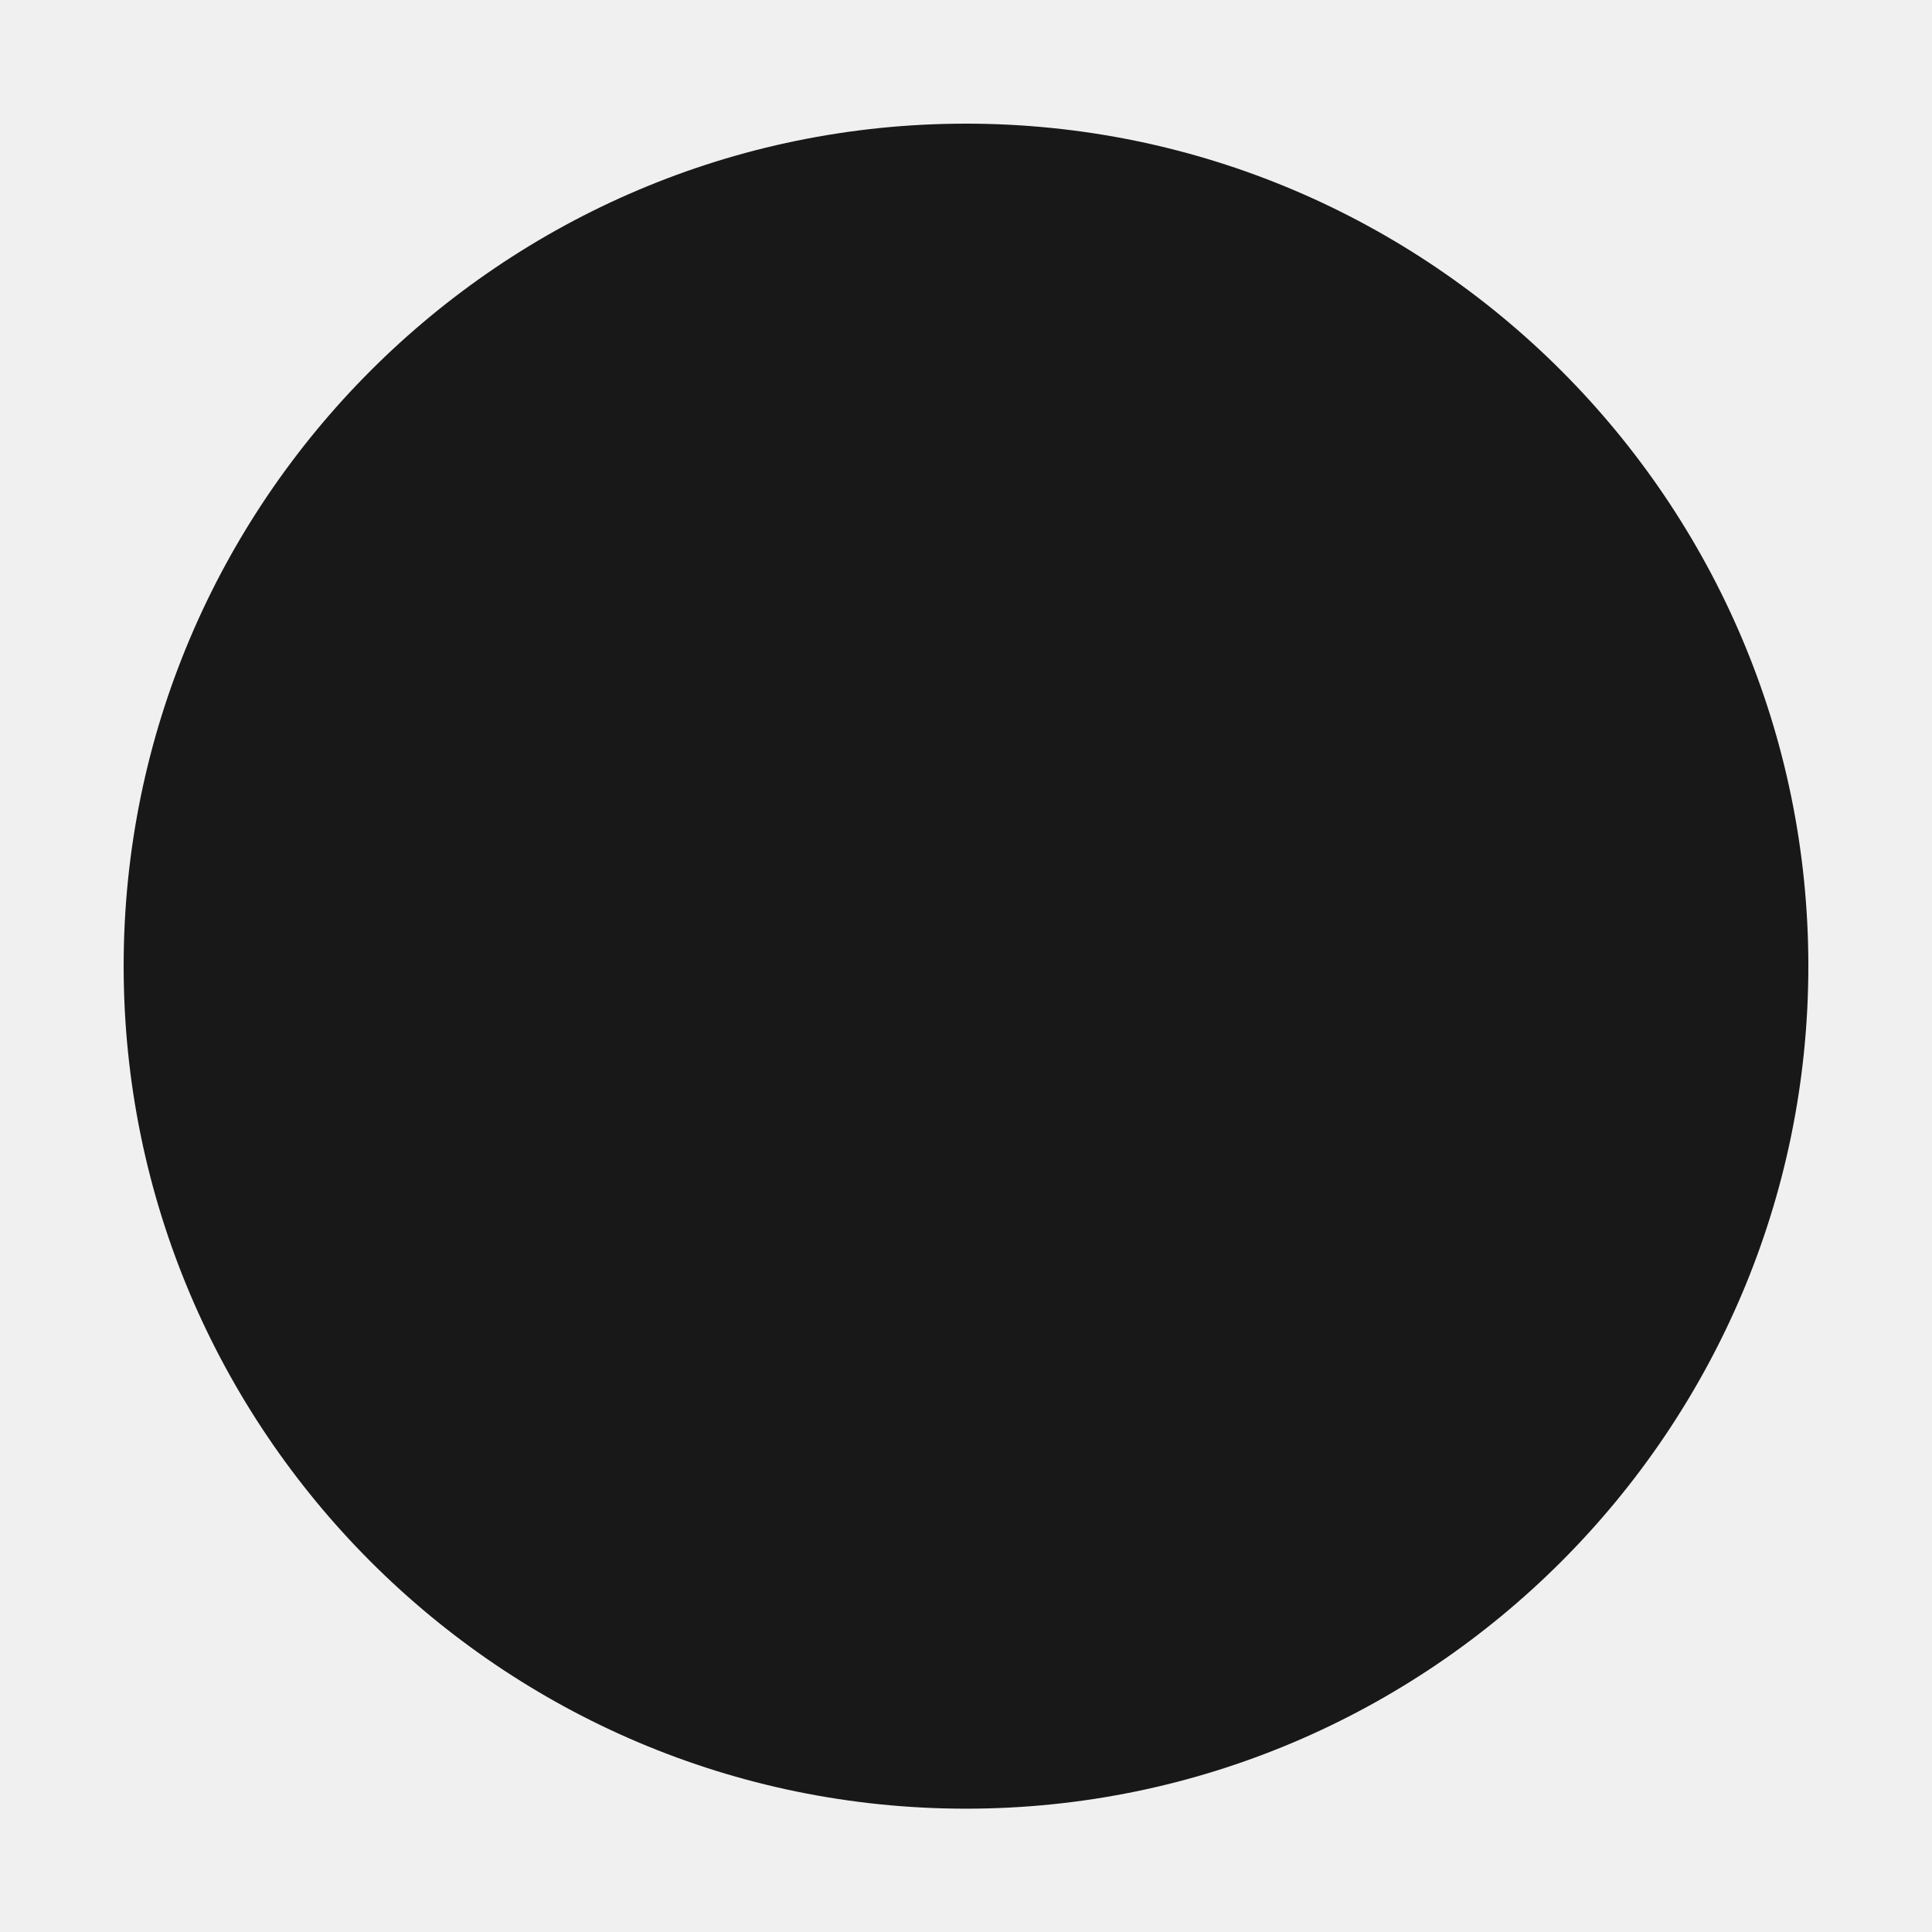
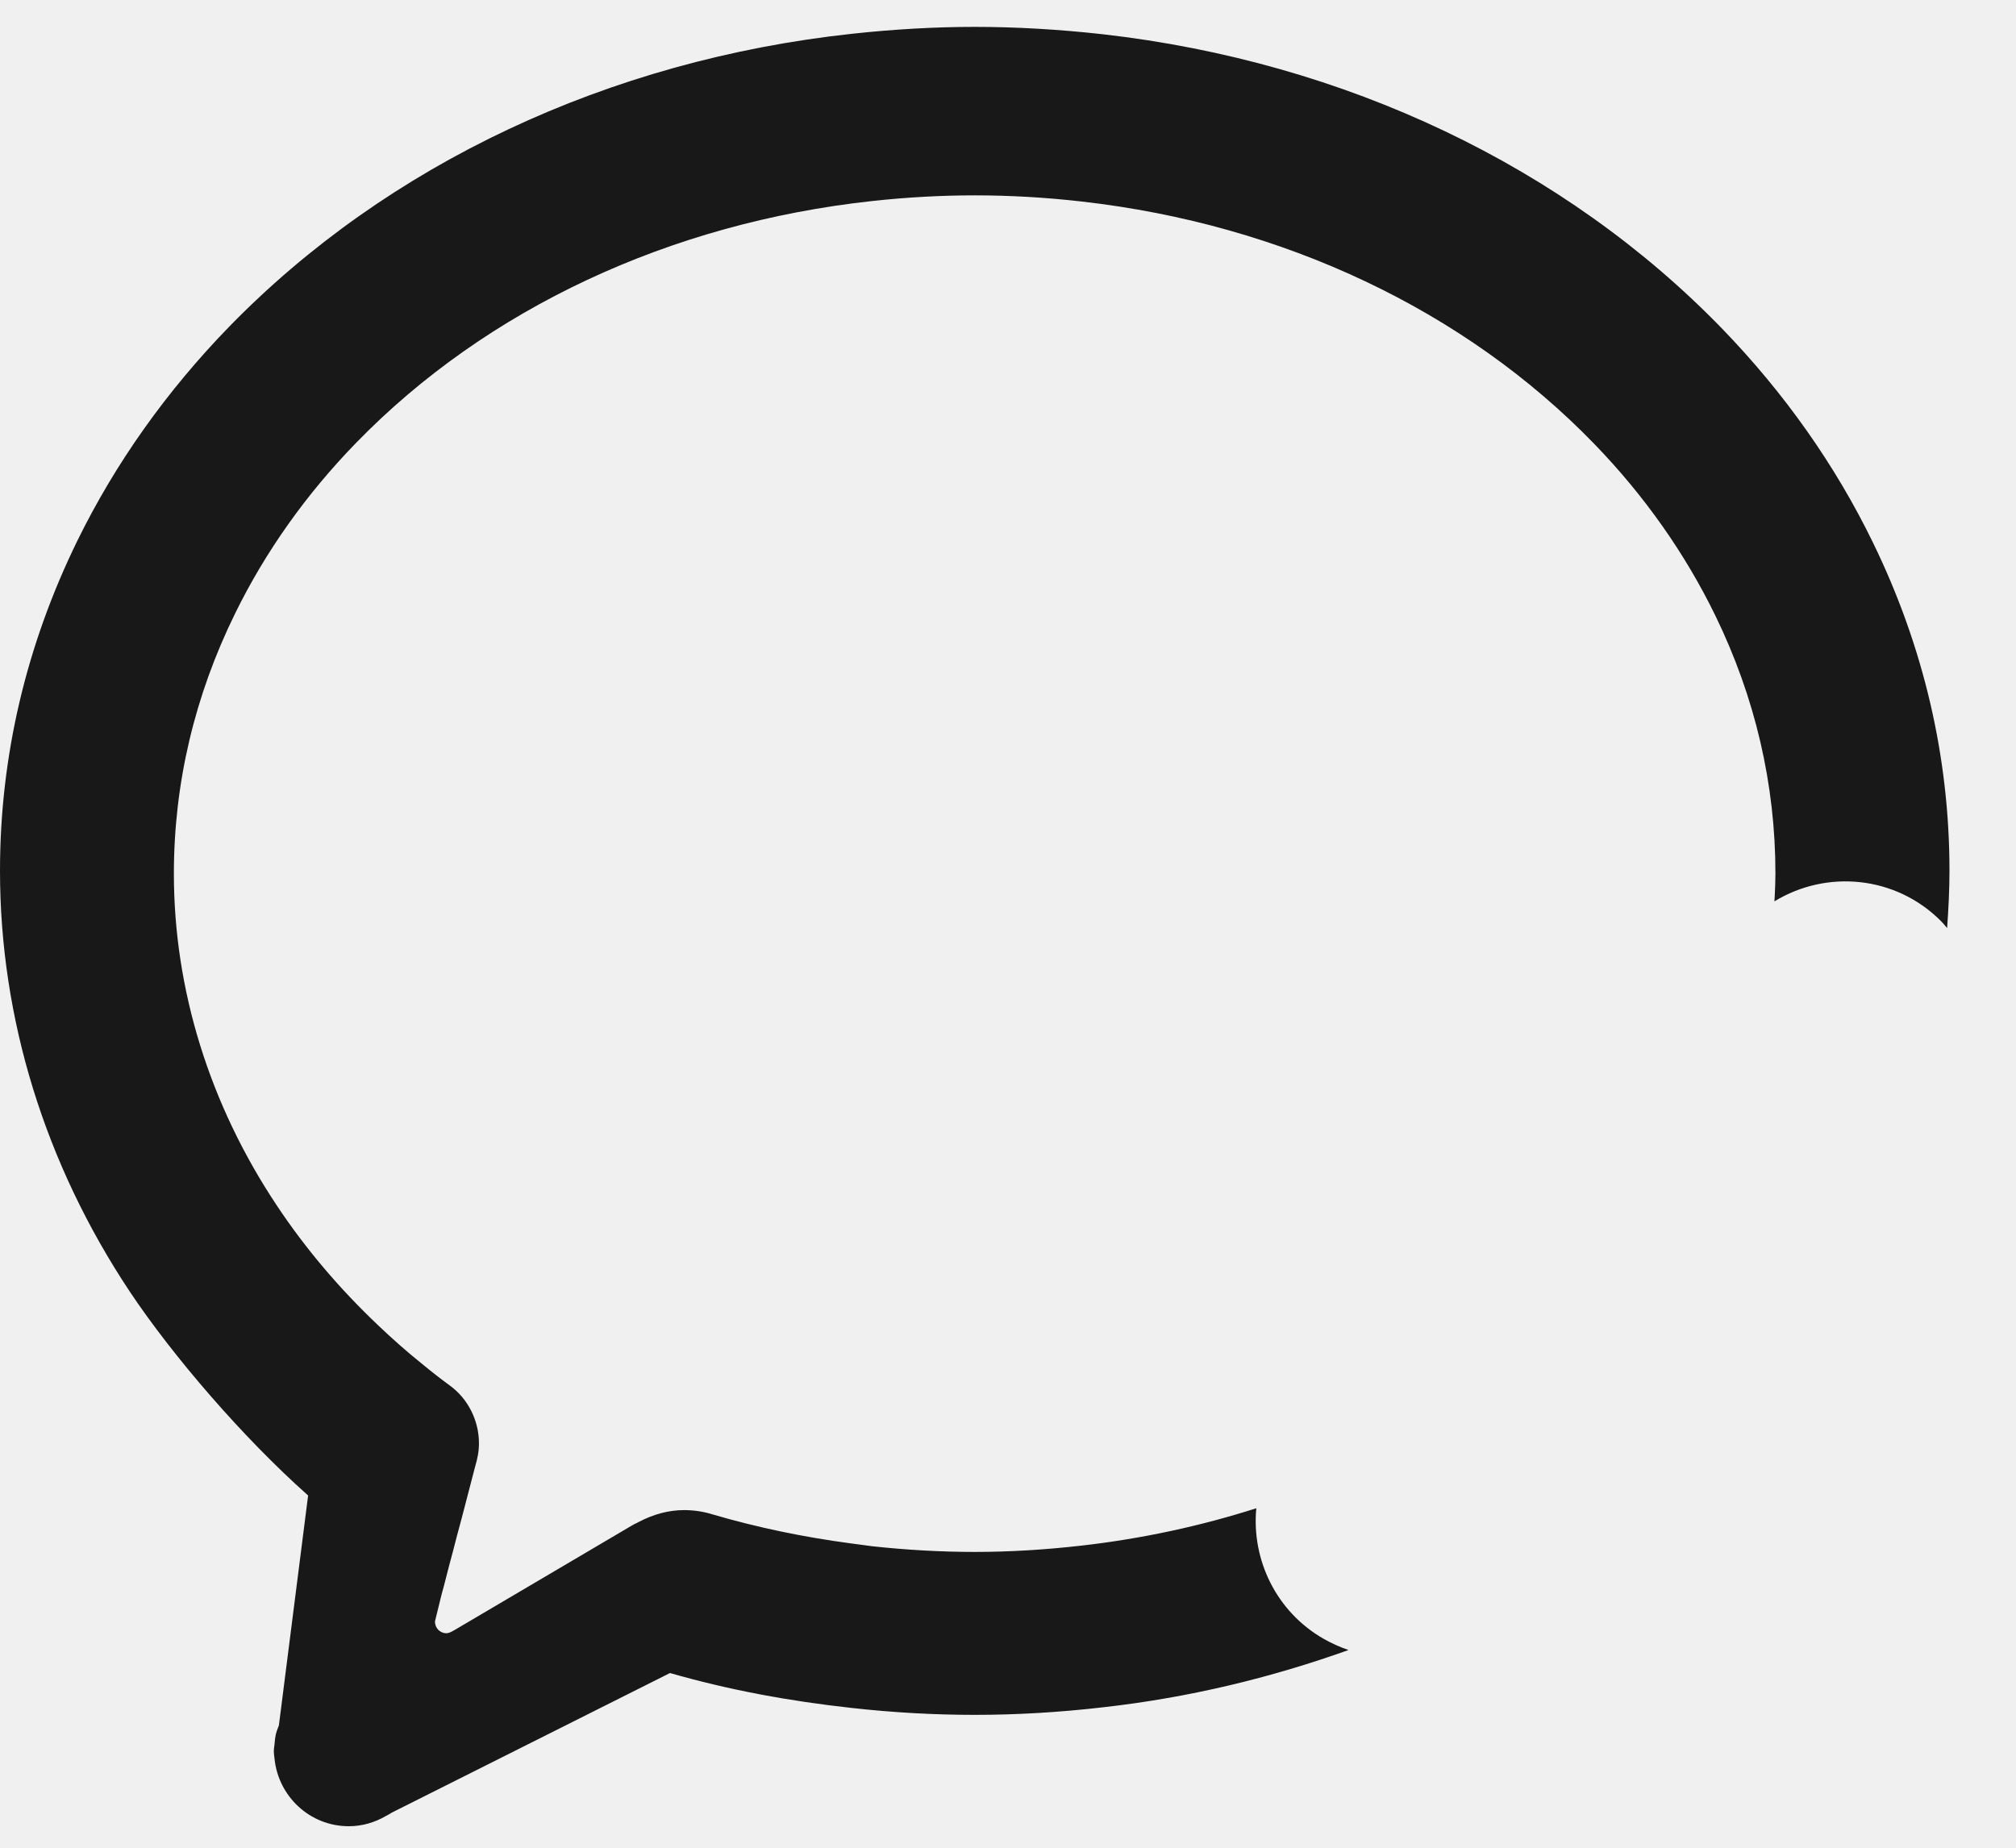
- <svg xmlns="http://www.w3.org/2000/svg" version="1.1" width="6px" height="6px">
+ <svg xmlns="http://www.w3.org/2000/svg" version="1.1" width="12px" height="11px">
  <defs>
    <pattern id="BGPattern" patternUnits="userSpaceOnUse" alignment="0 0" imageRepeat="None" />
-     <mask fill="white" id="Clip691">
-       <path d="M 5.616 3  C 5.616 4.443  4.442 5.617  3 5.617  C 1.557 5.617  0.384 4.443  0.384 3  C 0.384 1.558  1.557 0.384  3 0.384  C 4.442 0.384  5.616 1.558  5.616 3  Z " fill-rule="evenodd" />
+     <mask fill="white" id="Clip397">
+       <path d="M 6.565 0.204  C 8.008 0.368  9.317 0.992  10.253 1.959  C 10.623 2.342  10.925 2.77  11.149 3.231  C 11.451 3.851  11.604 4.508  11.604 5.184  C 11.604 5.298  11.598 5.412  11.59 5.525  C 11.586 5.521  11.583 5.516  11.579 5.512  C 11.571 5.502  11.562 5.492  11.552 5.482  C 11.283 5.213  10.873 5.176  10.562 5.366  C 10.563 5.355  10.563 5.343  10.564 5.332  C 10.566 5.288  10.568 5.244  10.568 5.201  C 10.568 4.67  10.448 4.153  10.21 3.664  C 10.03 3.295  9.789 2.952  9.491 2.644  C 8.722 1.849  7.639 1.336  6.441 1.2  C 6.224 1.175  6.009 1.163  5.802 1.163  C 5.605 1.163  5.399 1.174  5.19 1.197  C 3.987 1.328  2.897 1.838  2.122 2.634  C 1.823 2.941  1.58 3.284  1.4 3.651  C 1.158 4.143  1.035 4.665  1.035 5.201  C 1.035 5.891  1.247 6.575  1.648 7.177  C 1.818 7.433  2.02 7.671  2.251 7.89  C 2.333 7.968  2.418 8.044  2.508 8.116  C 2.566 8.164  2.621 8.207  2.677 8.248  C 2.786 8.327  2.851 8.457  2.851 8.593  C 2.851 8.643  2.841 8.687  2.83 8.724  C 2.806 8.818  2.777 8.929  2.748 9.039  C 2.739 9.074  2.729 9.109  2.72 9.143  C 2.704 9.206  2.688 9.267  2.673 9.322  C 2.662 9.366  2.652 9.405  2.643 9.439  C 2.637 9.46  2.632 9.478  2.628 9.494  L 2.589 9.653  C 2.589 9.692  2.619 9.723  2.657 9.723  C 2.668 9.723  2.68 9.719  2.702 9.706  L 2.704 9.705  L 3.766 9.079  C 3.773 9.075  3.78 9.071  3.788 9.068  C 3.792 9.066  3.797 9.063  3.801 9.061  C 3.891 9.014  3.981 8.99  4.072 8.99  C 4.131 8.99  4.189 8.999  4.243 9.016  C 4.509 9.094  4.785 9.151  5.063 9.188  C 5.076 9.19  5.089 9.191  5.101 9.193  C 5.131 9.197  5.16 9.201  5.19 9.205  C 5.393 9.227  5.599 9.239  5.802 9.239  C 6.009 9.239  6.224 9.226  6.441 9.201  C 6.799 9.16  7.146 9.085  7.478 8.979  C 7.449 9.285  7.596 9.595  7.88 9.757  C 7.928 9.784  7.977 9.806  8.027 9.823  C 7.563 9.989  7.074 10.107  6.565 10.164  C 6.306 10.194  6.05 10.209  5.802 10.209  C 5.559 10.209  5.313 10.195  5.071 10.168  C 4.698 10.127  4.344 10.062  3.988 9.96  L 2.332 10.791  C 2.325 10.796  2.319 10.799  2.312 10.803  C 2.309 10.805  2.306 10.806  2.303 10.808  C 2.302 10.809  2.3 10.81  2.298 10.811  C 2.298 10.811  2.297 10.811  2.297 10.811  C 2.232 10.849  2.157 10.872  2.076 10.872  C 1.845 10.872  1.657 10.695  1.634 10.47  C 1.634 10.465  1.633 10.46  1.632 10.454  C 1.631 10.444  1.63 10.435  1.63 10.425  C 1.63 10.416  1.631 10.408  1.632 10.399  C 1.633 10.394  1.634 10.389  1.634 10.383  C 1.634 10.38  1.635 10.377  1.635 10.374  C 1.636 10.359  1.638 10.344  1.641 10.329  C 1.645 10.311  1.651 10.294  1.658 10.277  C 1.659 10.275  1.659 10.274  1.66 10.272  L 1.834 8.903  C 1.448 8.56  1.03 8.075  0.773 7.69  C 0.267 6.929  0 6.063  0 5.184  C 0 4.502  0.156 3.84  0.462 3.216  C 0.688 2.756  0.991 2.329  1.363 1.946  C 2.305 0.978  3.622 0.358  5.072 0.201  C 5.321 0.174  5.566 0.16  5.802 0.16  C 6.049 0.16  6.306 0.175  6.565 0.204  Z " fill-rule="evenodd" />
    </mask>
  </defs>
-   <g transform="matrix(1 0 0 1 -10 -781 )">
-     <path d="M 5.616 3  C 5.616 4.443  4.442 5.617  3 5.617  C 1.557 5.617  0.384 4.443  0.384 3  C 0.384 1.558  1.557 0.384  3 0.384  C 4.442 0.384  5.616 1.558  5.616 3  Z " fill-rule="nonzero" fill="rgba(0, 0, 0, 0.898)" stroke="none" transform="matrix(1 0 0 1 10 781 )" class="fill" />
-     <path d="M 5.616 3  C 5.616 4.443  4.442 5.617  3 5.617  C 1.557 5.617  0.384 4.443  0.384 3  C 0.384 1.558  1.557 0.384  3 0.384  C 4.442 0.384  5.616 1.558  5.616 3  Z " stroke-width="0" stroke-dasharray="0" stroke="rgba(255, 255, 255, 0)" fill="none" transform="matrix(1 0 0 1 10 781 )" class="stroke" mask="url(#Clip691)" />
+   <g transform="matrix(1 0 0 1 -581 -778 )">
+     <path d="M 6.565 0.204  C 8.008 0.368  9.317 0.992  10.253 1.959  C 10.623 2.342  10.925 2.77  11.149 3.231  C 11.451 3.851  11.604 4.508  11.604 5.184  C 11.604 5.298  11.598 5.412  11.59 5.525  C 11.586 5.521  11.583 5.516  11.579 5.512  C 11.571 5.502  11.562 5.492  11.552 5.482  C 11.283 5.213  10.873 5.176  10.562 5.366  C 10.563 5.355  10.563 5.343  10.564 5.332  C 10.566 5.288  10.568 5.244  10.568 5.201  C 10.568 4.67  10.448 4.153  10.21 3.664  C 10.03 3.295  9.789 2.952  9.491 2.644  C 8.722 1.849  7.639 1.336  6.441 1.2  C 6.224 1.175  6.009 1.163  5.802 1.163  C 5.605 1.163  5.399 1.174  5.19 1.197  C 3.987 1.328  2.897 1.838  2.122 2.634  C 1.823 2.941  1.58 3.284  1.4 3.651  C 1.158 4.143  1.035 4.665  1.035 5.201  C 1.035 5.891  1.247 6.575  1.648 7.177  C 1.818 7.433  2.02 7.671  2.251 7.89  C 2.333 7.968  2.418 8.044  2.508 8.116  C 2.566 8.164  2.621 8.207  2.677 8.248  C 2.786 8.327  2.851 8.457  2.851 8.593  C 2.851 8.643  2.841 8.687  2.83 8.724  C 2.806 8.818  2.777 8.929  2.748 9.039  C 2.739 9.074  2.729 9.109  2.72 9.143  C 2.704 9.206  2.688 9.267  2.673 9.322  C 2.662 9.366  2.652 9.405  2.643 9.439  C 2.637 9.46  2.632 9.478  2.628 9.494  L 2.589 9.653  C 2.589 9.692  2.619 9.723  2.657 9.723  C 2.668 9.723  2.68 9.719  2.702 9.706  L 2.704 9.705  L 3.766 9.079  C 3.773 9.075  3.78 9.071  3.788 9.068  C 3.792 9.066  3.797 9.063  3.801 9.061  C 3.891 9.014  3.981 8.99  4.072 8.99  C 4.131 8.99  4.189 8.999  4.243 9.016  C 4.509 9.094  4.785 9.151  5.063 9.188  C 5.076 9.19  5.089 9.191  5.101 9.193  C 5.131 9.197  5.16 9.201  5.19 9.205  C 5.393 9.227  5.599 9.239  5.802 9.239  C 6.009 9.239  6.224 9.226  6.441 9.201  C 6.799 9.16  7.146 9.085  7.478 8.979  C 7.449 9.285  7.596 9.595  7.88 9.757  C 7.928 9.784  7.977 9.806  8.027 9.823  C 7.563 9.989  7.074 10.107  6.565 10.164  C 6.306 10.194  6.05 10.209  5.802 10.209  C 5.559 10.209  5.313 10.195  5.071 10.168  C 4.698 10.127  4.344 10.062  3.988 9.96  L 2.332 10.791  C 2.325 10.796  2.319 10.799  2.312 10.803  C 2.309 10.805  2.306 10.806  2.303 10.808  C 2.302 10.809  2.3 10.81  2.298 10.811  C 2.298 10.811  2.297 10.811  2.297 10.811  C 2.232 10.849  2.157 10.872  2.076 10.872  C 1.845 10.872  1.657 10.695  1.634 10.47  C 1.634 10.465  1.633 10.46  1.632 10.454  C 1.631 10.444  1.63 10.435  1.63 10.425  C 1.63 10.416  1.631 10.408  1.632 10.399  C 1.633 10.394  1.634 10.389  1.634 10.383  C 1.634 10.38  1.635 10.377  1.635 10.374  C 1.636 10.359  1.638 10.344  1.641 10.329  C 1.645 10.311  1.651 10.294  1.658 10.277  C 1.659 10.275  1.659 10.274  1.66 10.272  L 1.834 8.903  C 1.448 8.56  1.03 8.075  0.773 7.69  C 0.267 6.929  0 6.063  0 5.184  C 0 4.502  0.156 3.84  0.462 3.216  C 0.688 2.756  0.991 2.329  1.363 1.946  C 2.305 0.978  3.622 0.358  5.072 0.201  C 5.321 0.174  5.566 0.16  5.802 0.16  C 6.049 0.16  6.306 0.175  6.565 0.204  Z " fill-rule="nonzero" fill="rgba(0, 0, 0, 0.898)" stroke="none" transform="matrix(1 0 0 1 581 778 )" class="fill" />
+     <path d="M 6.565 0.204  C 8.008 0.368  9.317 0.992  10.253 1.959  C 10.623 2.342  10.925 2.77  11.149 3.231  C 11.451 3.851  11.604 4.508  11.604 5.184  C 11.604 5.298  11.598 5.412  11.59 5.525  C 11.586 5.521  11.583 5.516  11.579 5.512  C 11.571 5.502  11.562 5.492  11.552 5.482  C 11.283 5.213  10.873 5.176  10.562 5.366  C 10.563 5.355  10.563 5.343  10.564 5.332  C 10.566 5.288  10.568 5.244  10.568 5.201  C 10.568 4.67  10.448 4.153  10.21 3.664  C 10.03 3.295  9.789 2.952  9.491 2.644  C 8.722 1.849  7.639 1.336  6.441 1.2  C 6.224 1.175  6.009 1.163  5.802 1.163  C 5.605 1.163  5.399 1.174  5.19 1.197  C 3.987 1.328  2.897 1.838  2.122 2.634  C 1.823 2.941  1.58 3.284  1.4 3.651  C 1.158 4.143  1.035 4.665  1.035 5.201  C 1.035 5.891  1.247 6.575  1.648 7.177  C 1.818 7.433  2.02 7.671  2.251 7.89  C 2.333 7.968  2.418 8.044  2.508 8.116  C 2.566 8.164  2.621 8.207  2.677 8.248  C 2.786 8.327  2.851 8.457  2.851 8.593  C 2.851 8.643  2.841 8.687  2.83 8.724  C 2.806 8.818  2.777 8.929  2.748 9.039  C 2.739 9.074  2.729 9.109  2.72 9.143  C 2.704 9.206  2.688 9.267  2.673 9.322  C 2.662 9.366  2.652 9.405  2.643 9.439  C 2.637 9.46  2.632 9.478  2.628 9.494  L 2.589 9.653  C 2.589 9.692  2.619 9.723  2.657 9.723  C 2.668 9.723  2.68 9.719  2.702 9.706  L 2.704 9.705  L 3.766 9.079  C 3.773 9.075  3.78 9.071  3.788 9.068  C 3.792 9.066  3.797 9.063  3.801 9.061  C 3.891 9.014  3.981 8.99  4.072 8.99  C 4.131 8.99  4.189 8.999  4.243 9.016  C 4.509 9.094  4.785 9.151  5.063 9.188  C 5.076 9.19  5.089 9.191  5.101 9.193  C 5.131 9.197  5.16 9.201  5.19 9.205  C 5.393 9.227  5.599 9.239  5.802 9.239  C 6.009 9.239  6.224 9.226  6.441 9.201  C 6.799 9.16  7.146 9.085  7.478 8.979  C 7.449 9.285  7.596 9.595  7.88 9.757  C 7.928 9.784  7.977 9.806  8.027 9.823  C 7.563 9.989  7.074 10.107  6.565 10.164  C 6.306 10.194  6.05 10.209  5.802 10.209  C 5.559 10.209  5.313 10.195  5.071 10.168  C 4.698 10.127  4.344 10.062  3.988 9.96  L 2.332 10.791  C 2.325 10.796  2.319 10.799  2.312 10.803  C 2.309 10.805  2.306 10.806  2.303 10.808  C 2.302 10.809  2.3 10.81  2.298 10.811  C 2.298 10.811  2.297 10.811  2.297 10.811  C 2.232 10.849  2.157 10.872  2.076 10.872  C 1.845 10.872  1.657 10.695  1.634 10.47  C 1.634 10.465  1.633 10.46  1.632 10.454  C 1.631 10.444  1.63 10.435  1.63 10.425  C 1.63 10.416  1.631 10.408  1.632 10.399  C 1.633 10.394  1.634 10.389  1.634 10.383  C 1.634 10.38  1.635 10.377  1.635 10.374  C 1.636 10.359  1.638 10.344  1.641 10.329  C 1.645 10.311  1.651 10.294  1.658 10.277  C 1.659 10.275  1.659 10.274  1.66 10.272  L 1.834 8.903  C 1.448 8.56  1.03 8.075  0.773 7.69  C 0.267 6.929  0 6.063  0 5.184  C 0 4.502  0.156 3.84  0.462 3.216  C 0.688 2.756  0.991 2.329  1.363 1.946  C 2.305 0.978  3.622 0.358  5.072 0.201  C 5.321 0.174  5.566 0.16  5.802 0.16  C 6.049 0.16  6.306 0.175  6.565 0.204  Z " stroke-width="0" stroke-dasharray="0" stroke="rgba(255, 255, 255, 0)" fill="none" transform="matrix(1 0 0 1 581 778 )" class="stroke" mask="url(#Clip397)" />
  </g>
</svg>
